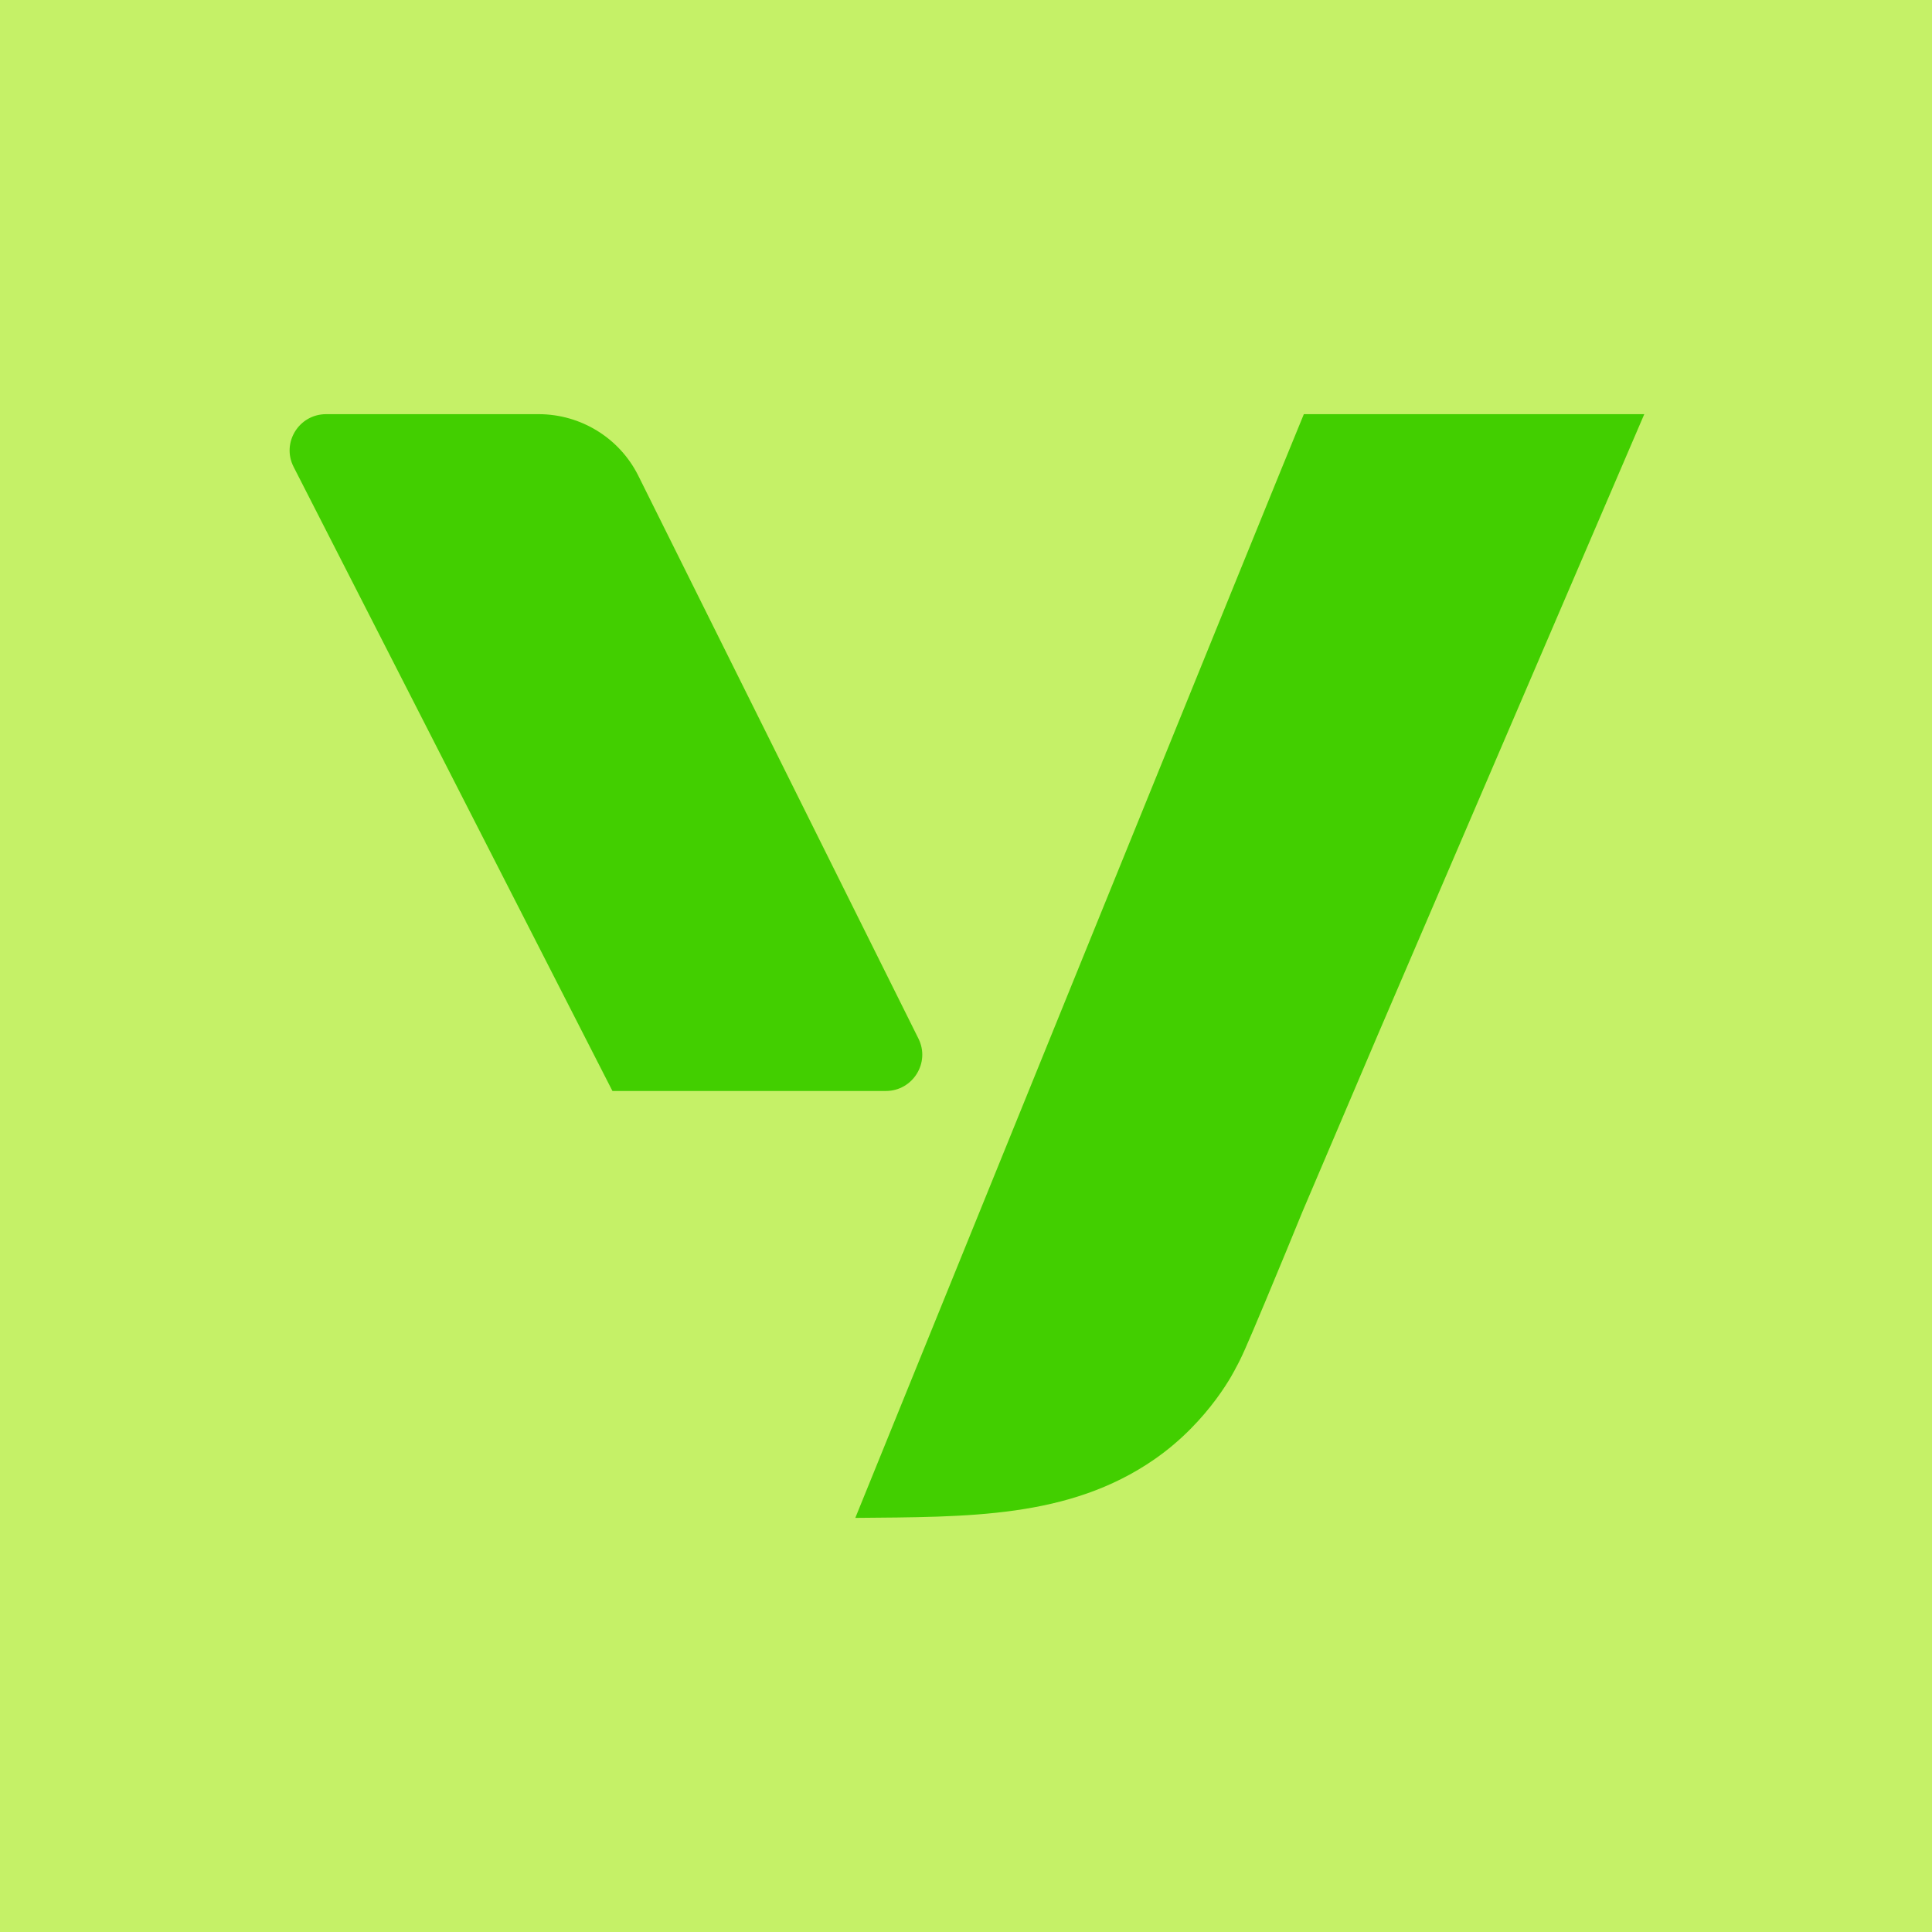
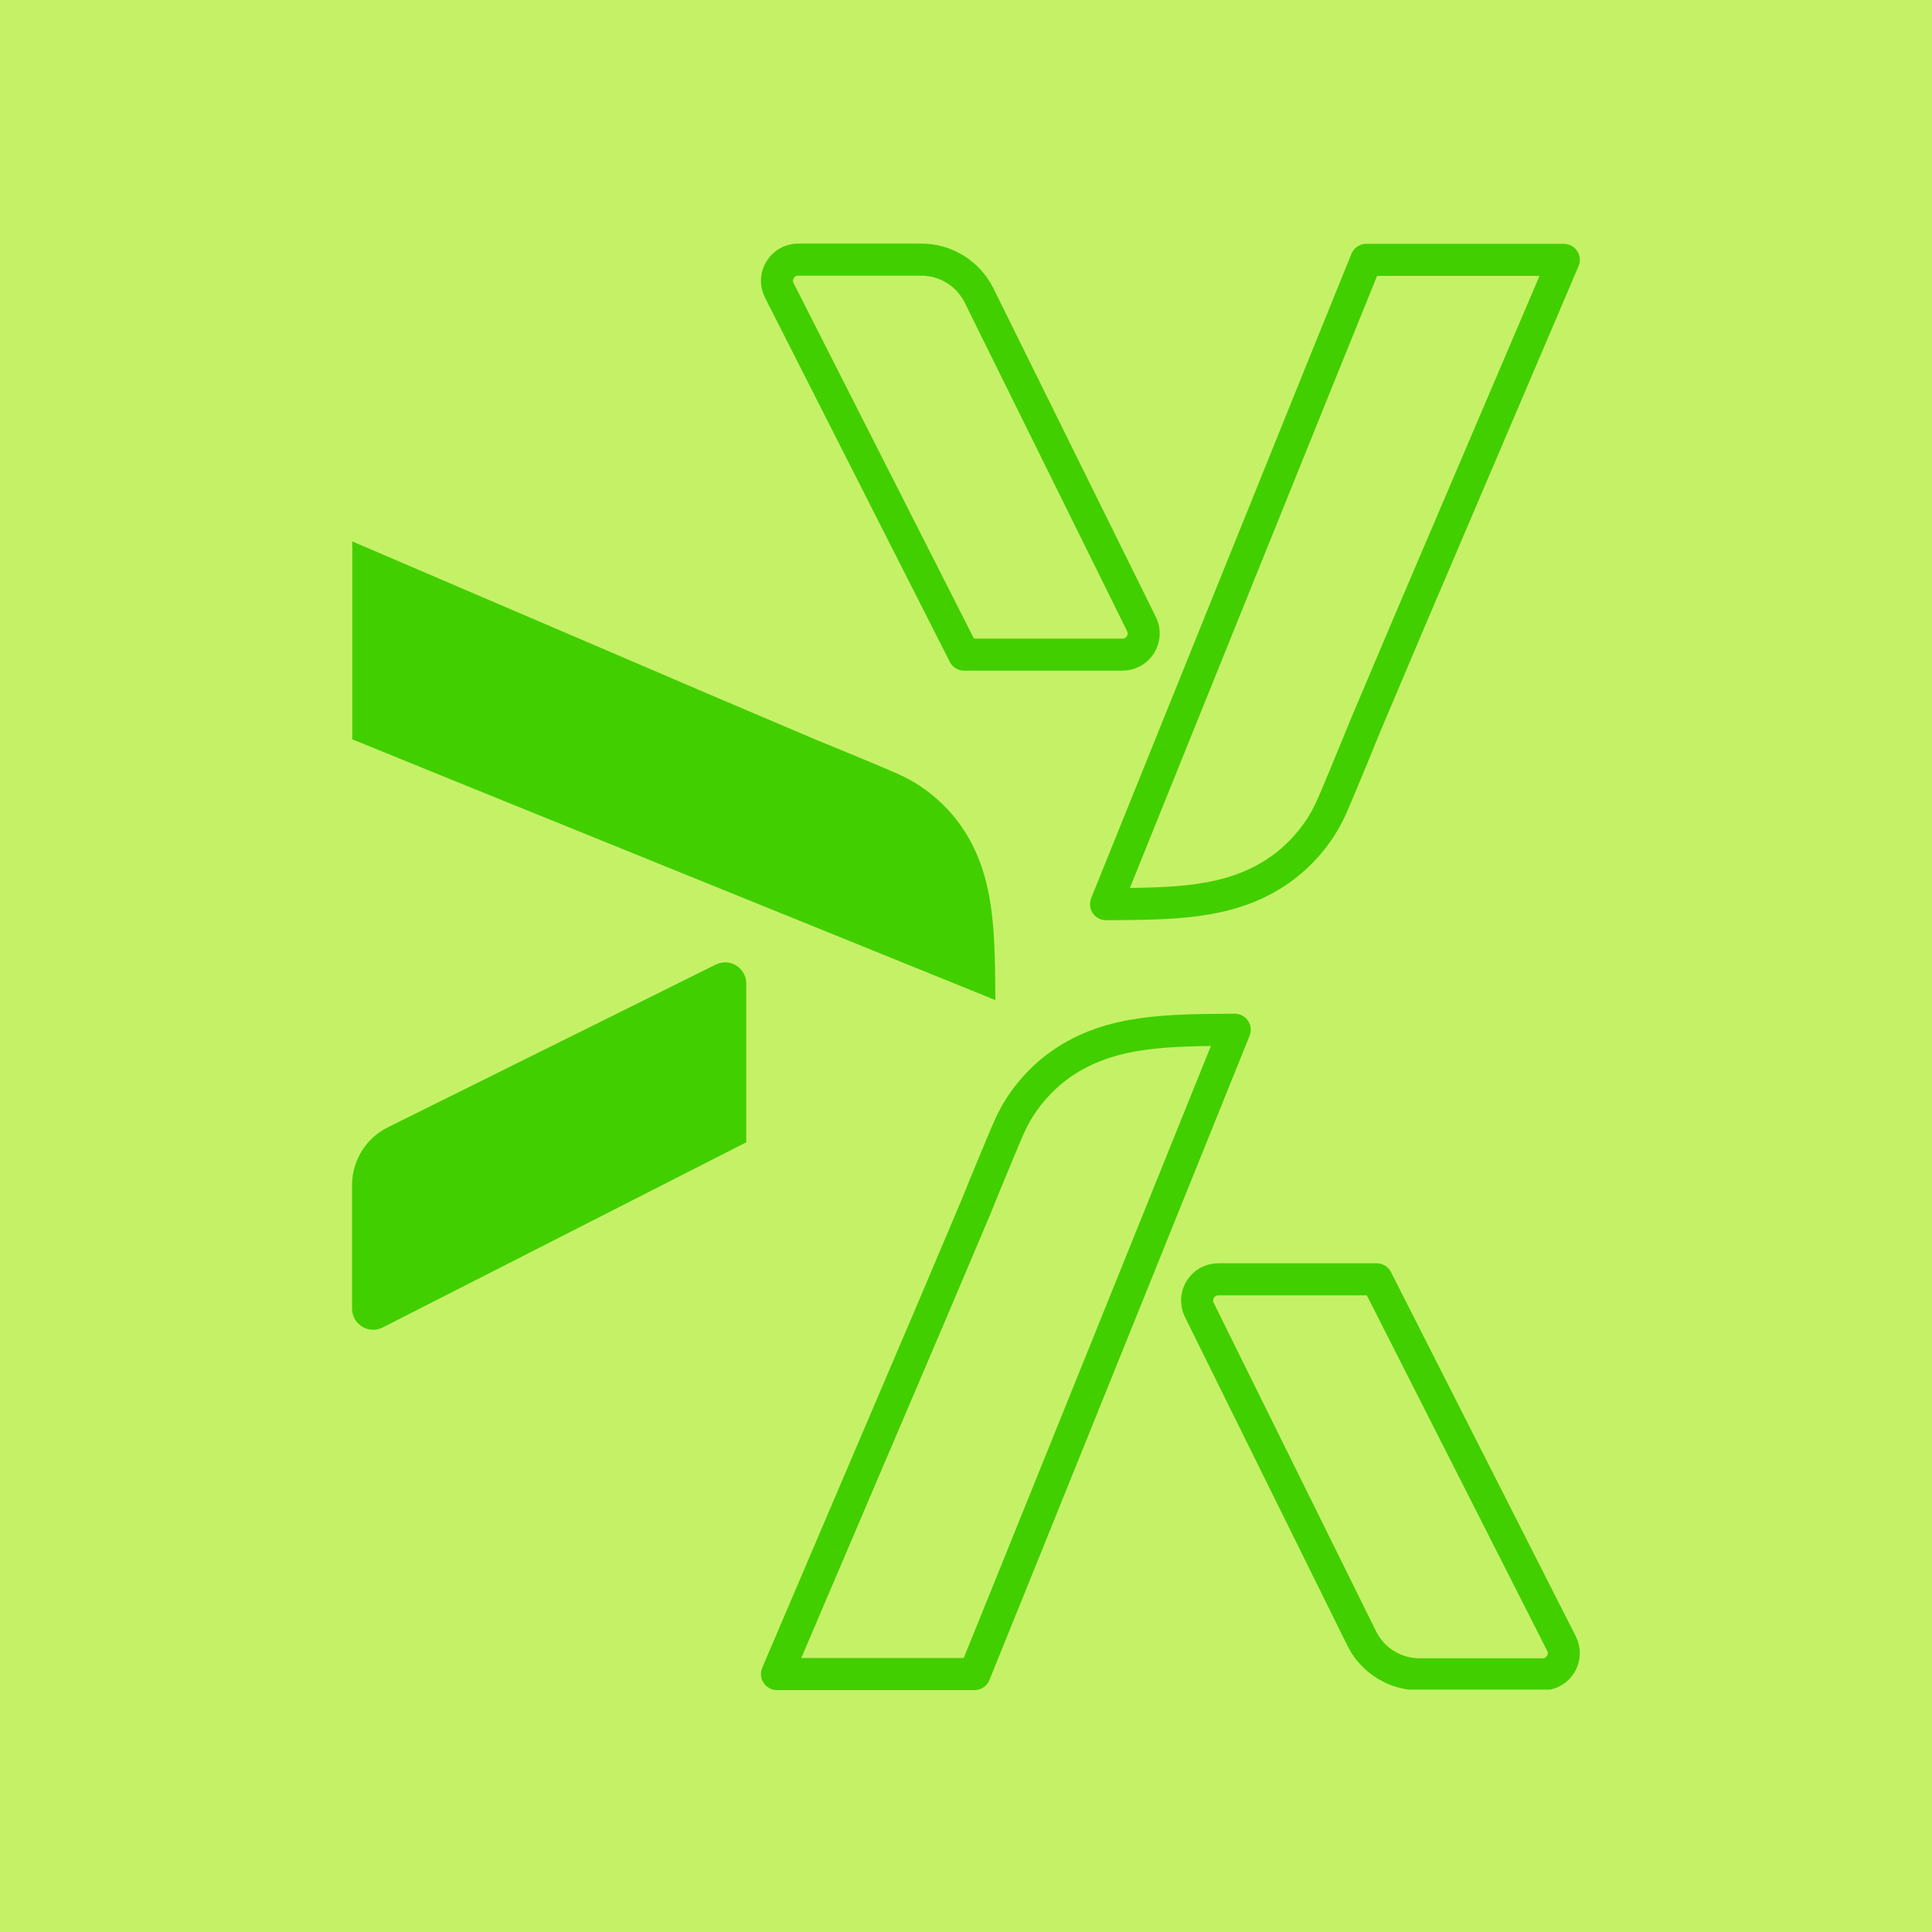
<svg xmlns="http://www.w3.org/2000/svg" width="1024" height="1024" viewBox="0 0 1024 1024" fill="none">
  <g id="ios-icon-default">
    <rect width="1024" height="1024" fill="#C5F167" />
-     <g id="Frame 1">
-       <path id="Vector" d="M871.5 219.516C824.38 329.268 777.26 439.018 730.14 548.77C716.884 579.886 703.628 611.001 690.37 642.117C685.707 653.537 678.892 670.122 670.487 690.205C659.943 715.39 657.814 720.001 654.97 725.123C654.97 725.123 641.602 752.935 611.741 773.558C566.523 804.787 513.266 803.969 453.324 804.516C467.763 769.044 682.963 238.721 691.062 219.516H871.5Z" fill="#42CF00" />
-       <path id="Vector_2" d="M469.483 578.243H324.602L155.644 247.497C149.069 234.705 158.409 219.516 172.848 219.516H285.458C307.807 219.516 328.239 232.083 338.233 251.975L486.765 550.416C493.188 563.2 483.845 578.243 469.483 578.243Z" fill="#42CF00" />
+     <g id="Assinatura do isotipo" clip-path="url(#clip0_490_2)">
+       <g id="Group">
+         <path id="Vector" d="M828.844 137.736C801.505 201.807 774.167 265.877 746.828 329.947C739.137 348.113 731.446 366.277 723.754 384.442C721.049 391.108 717.095 400.791 712.218 412.514C706.102 427.217 704.866 429.909 703.215 432.9C703.215 432.9 695.459 449.135 678.134 461.174C651.899 479.405 621 478.928 586.222 479.247C594.599 458.539 719.457 148.947 724.157 137.736H828.844Z" stroke="#42CF00" stroke-width="17" stroke-linecap="round" stroke-linejoin="round" />
+         <path id="Vector_2" d="M594.968 346.959H510.992L413.059 153.934C409.249 146.468 414.661 137.606 423.03 137.606H488.302C501.257 137.606 513.099 144.938 518.893 156.548L604.984 330.722C608.708 338.181 603.293 346.959 594.968 346.959Z" stroke="#42CF00" stroke-width="17" stroke-linecap="round" stroke-linejoin="round" />
+         <path id="Vector_3" d="M411.817 887.295C439.156 823.224 466.494 759.153 493.834 695.083C501.525 676.918 509.216 658.754 516.908 640.588C519.612 633.922 523.566 624.24 528.444 612.515C534.56 597.813 535.795 595.122 537.447 592.131C537.447 592.131 545.201 575.896 562.528 563.856C588.761 545.626 619.661 546.103 654.439 545.784C646.061 566.492 521.203 876.084 516.505 887.295H411.817Z" stroke="#42CF00" stroke-width="17" stroke-linecap="round" stroke-linejoin="round" />
+         <path id="Vector_4" d="M645.694 678.072H729.67L827.603 871.096C831.413 878.563 826.001 887.426 817.632 887.426H752.36C739.405 887.426 727.563 880.092 721.769 868.484L635.677 694.31C631.954 686.85 637.368 678.072 645.694 678.072Z" stroke="#42CF00" stroke-width="17" stroke-linecap="round" stroke-linejoin="round" />
+         <path id="Vector_5" d="M186.719 286.969C250.665 314.362 314.61 341.753 378.556 369.146C396.685 376.852 414.814 384.558 432.944 392.264C439.598 394.976 449.261 398.938 460.962 403.824C475.635 409.952 478.321 411.191 481.307 412.845C481.307 412.845 497.51 420.614 509.526 437.975C527.721 464.26 527.245 495.22 527.563 530.066C506.896 521.672 197.908 396.57 186.719 391.862V286.969Z" fill="#42CF00" />
+         <path id="Vector_6" d="M395.533 521.303V605.443L202.885 703.567C195.434 707.385 186.588 701.962 186.588 693.577V628.177C186.588 615.197 193.907 603.332 205.494 597.527L379.326 511.266C386.772 507.536 395.533 512.961 395.533 521.303Z" fill="#42CF00" />
+       </g>
    </g>
  </g>
+   <defs>
+     <clipPath id="clip0_490_2">
+       <rect width="654" height="767" fill="white" transform="translate(185.5 128.516)" />
+     </clipPath>
+   </defs>
</svg>
